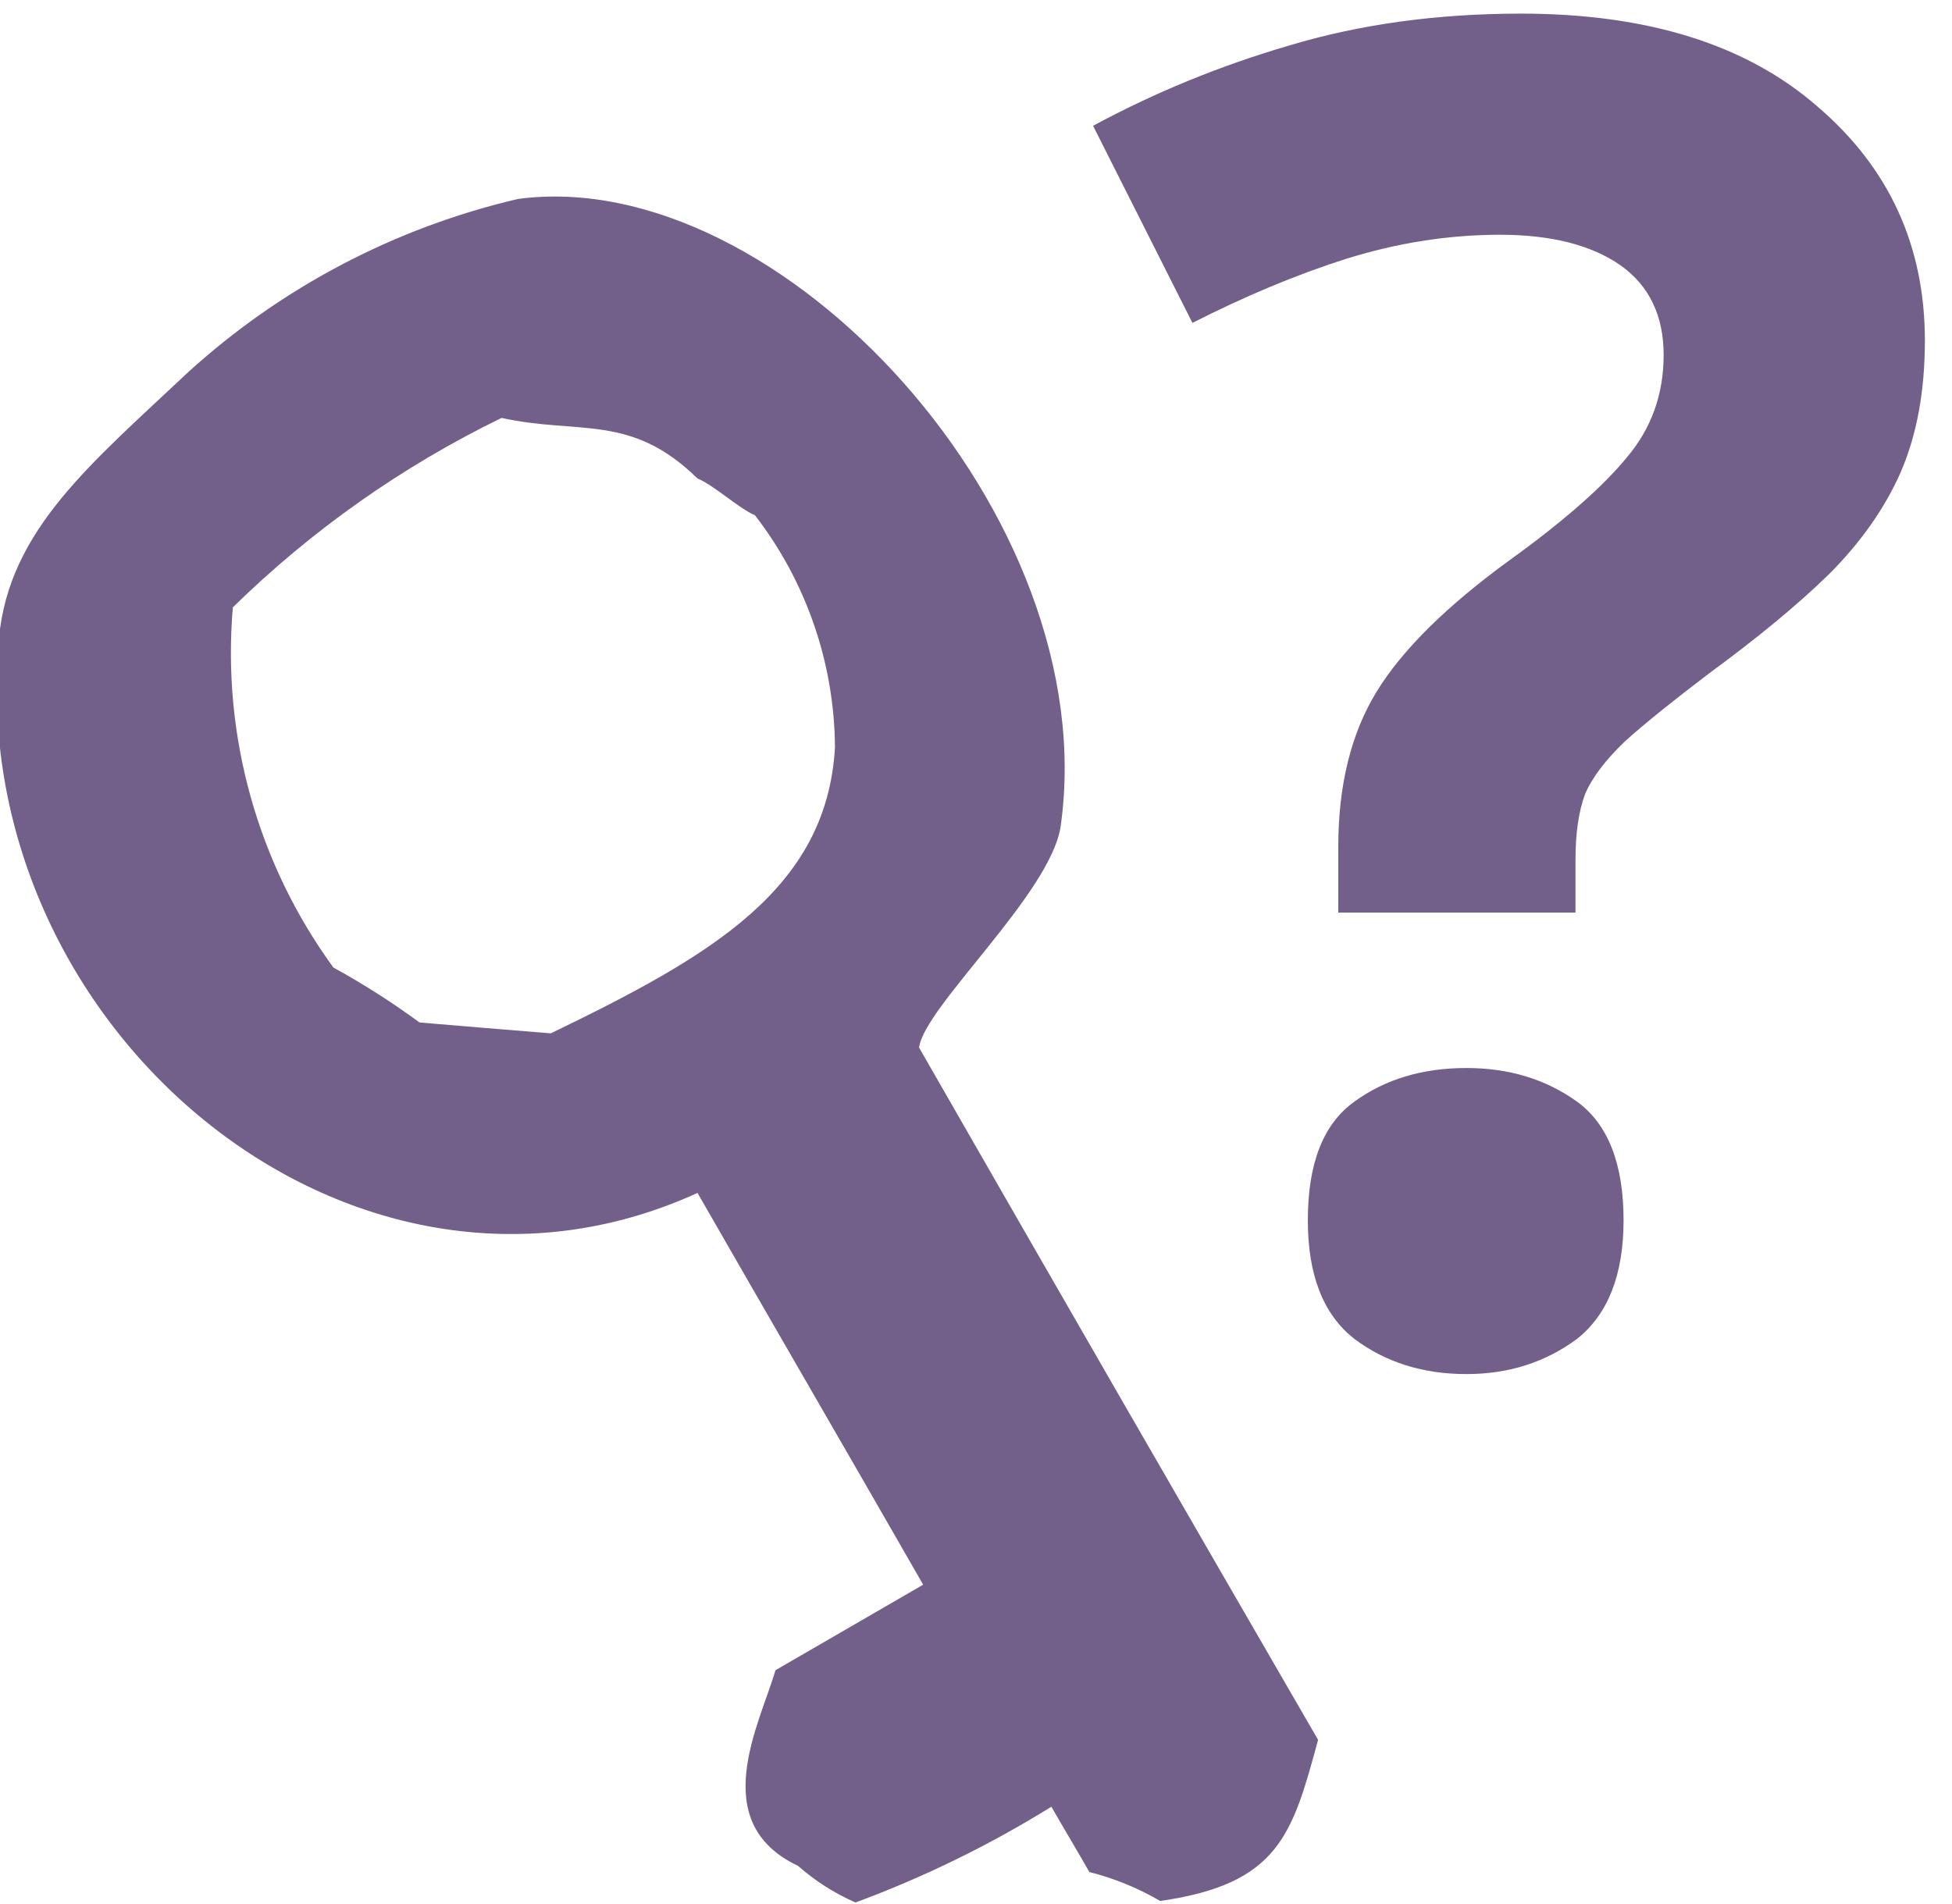
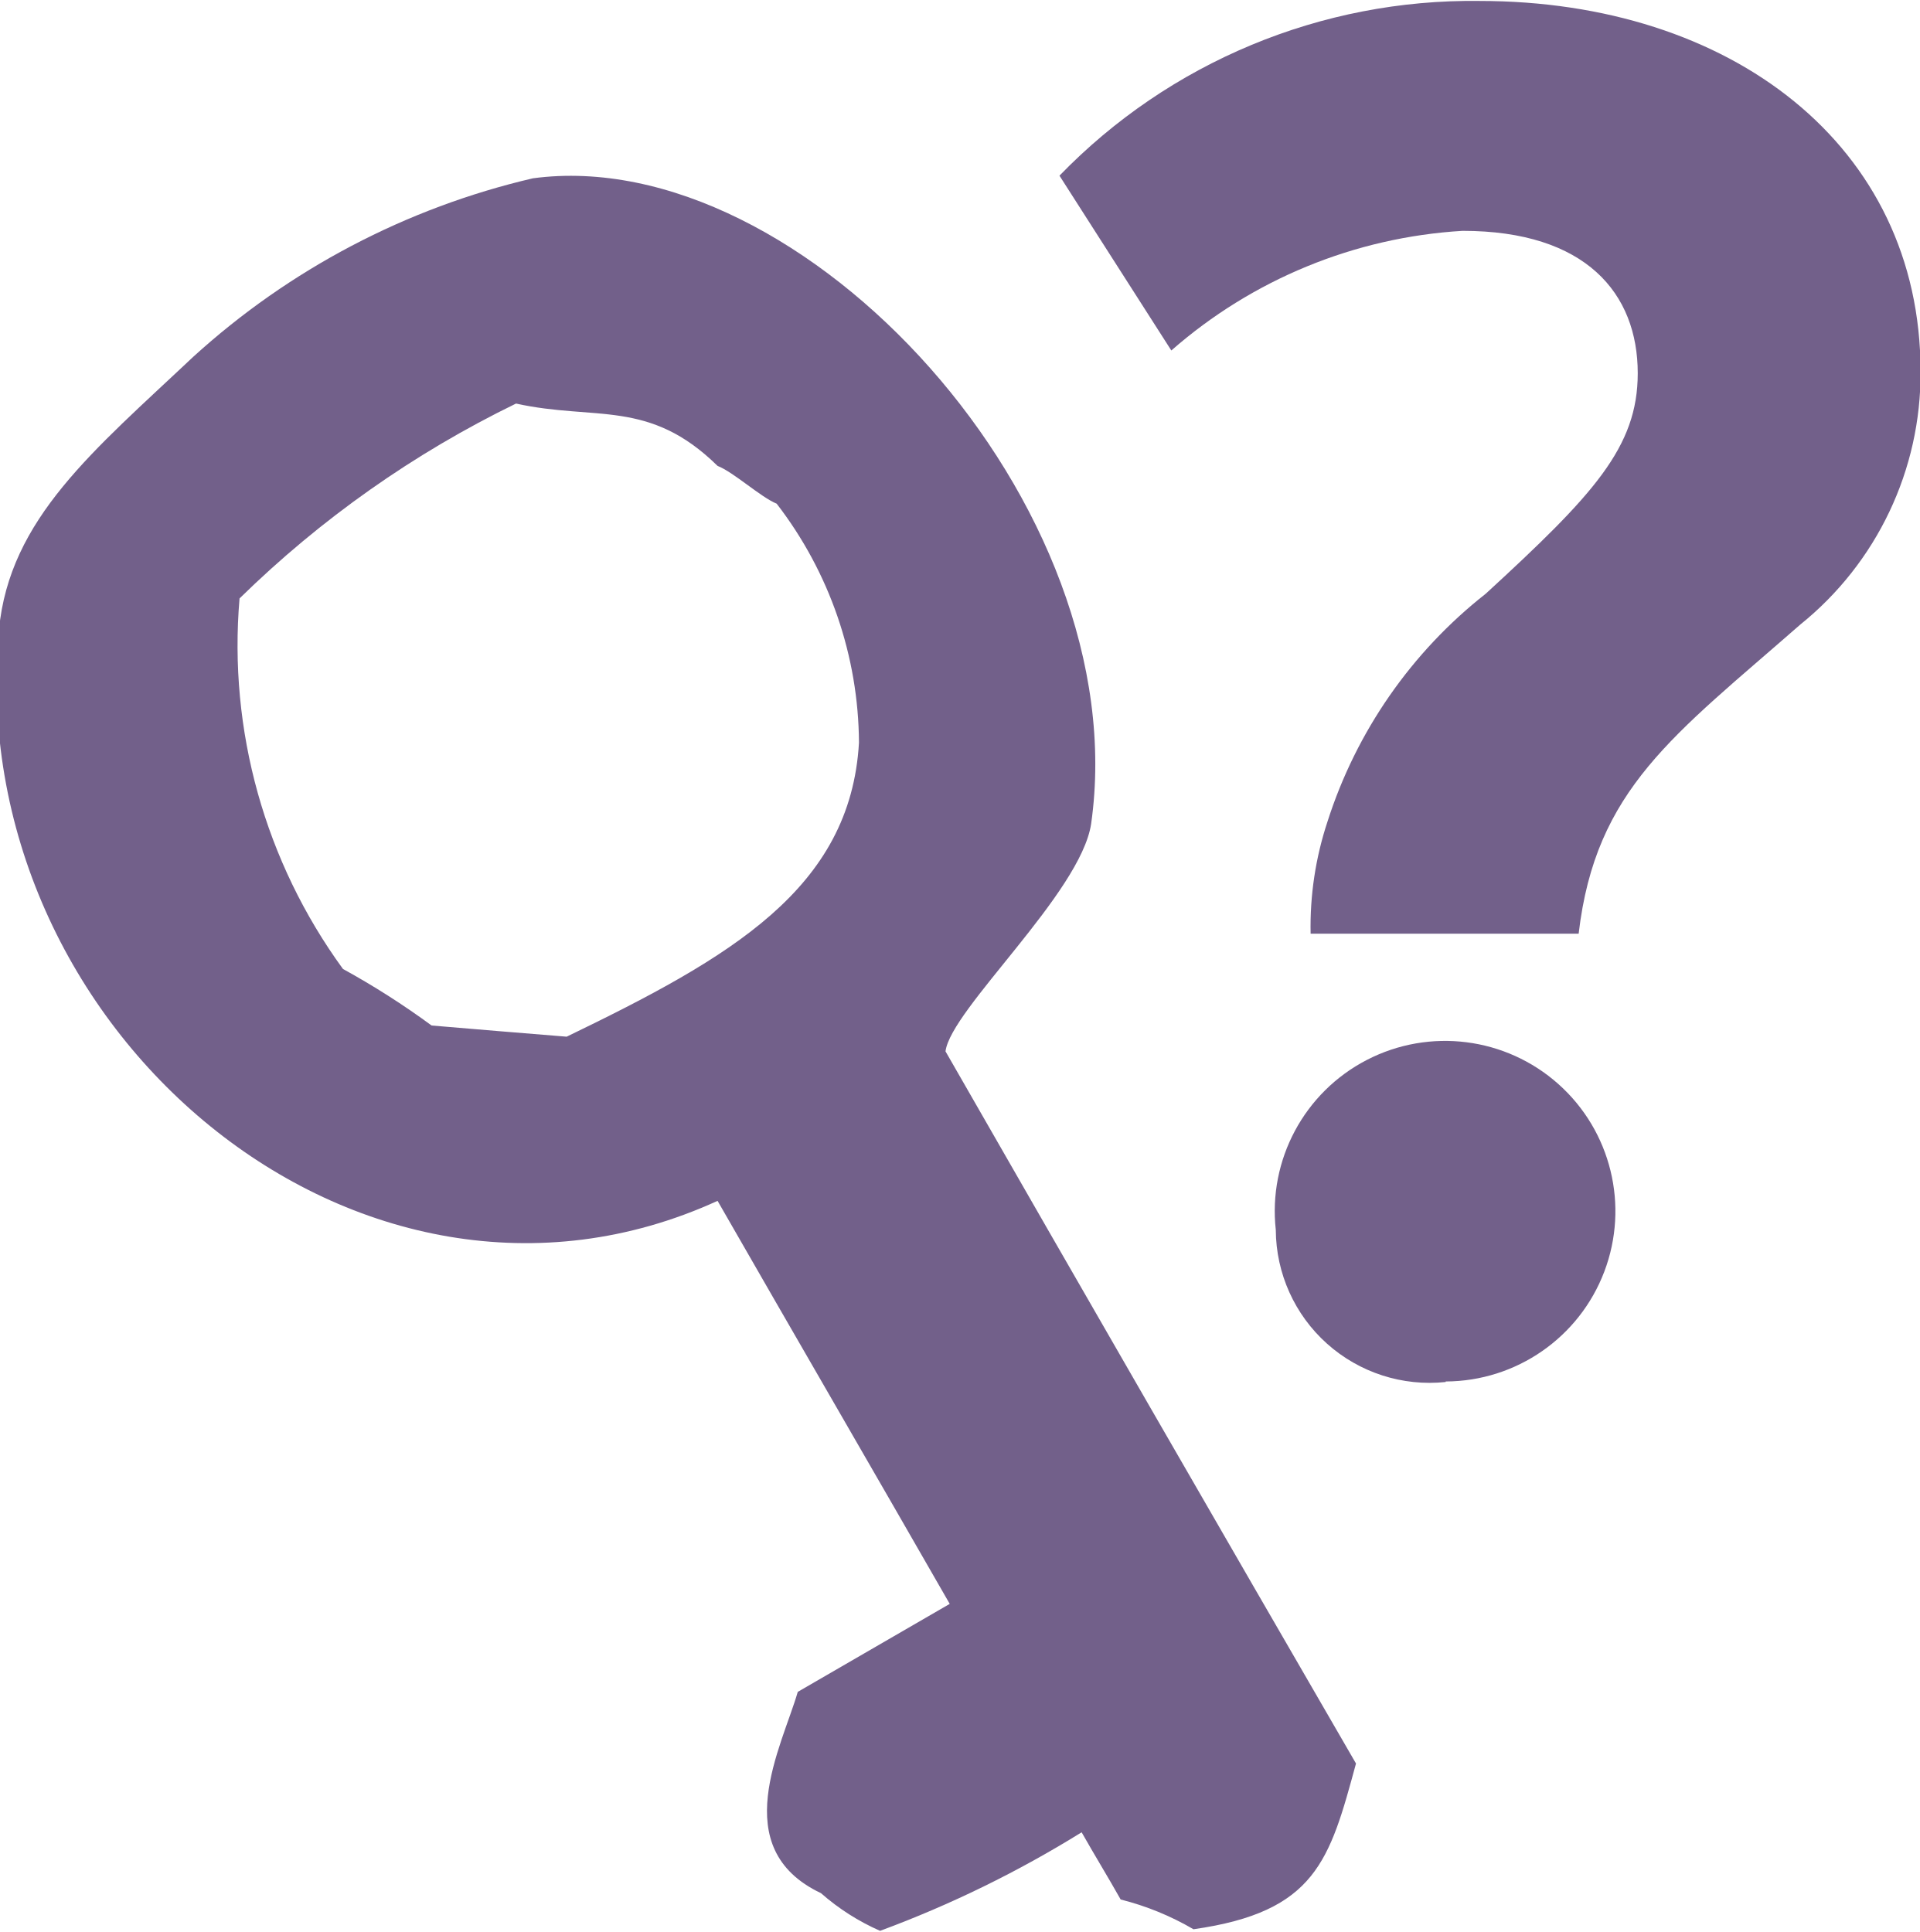
- <svg xmlns="http://www.w3.org/2000/svg" id="lost_key" data-name="lost key" width="19.03" height="18.562" viewBox="0 0 19.03 18.562">
+ <svg xmlns="http://www.w3.org/2000/svg" id="lost_key" data-name="lost key" width="18.19" height="18.312" viewBox="0 0 18.19 18.312">
  <defs>
    <style>
-       .cls-1, .cls-2 {
+       .cls-1 {
        fill: #72608a;
-       }
- 
-       .cls-1 {
        fill-rule: evenodd;
-       }
- 
-       .cls-2 {
-         font-size: 18px;
-         font-family: "Brisa Sans";
-         font-weight: 700;
      }
    </style>
  </defs>
-   <path id="key_978" data-name="key 978" class="cls-1" d="M1100.22,443.617a10.58,10.58,0,0,1-1.91.934,2.167,2.167,0,0,1-.56-0.357c-0.9-.426-0.37-1.389-0.22-1.908l1.44-.834c-0.73-1.273-1.47-2.547-2.2-3.82-3.39,1.549-7.16-1.631-6.81-5.412,0.1-1.057.9-1.7,1.84-2.587a7.218,7.218,0,0,1,3.22-1.693c2.55-.342,5.72,3.094,5.29,6.119-0.1.658-1.33,1.757-1.38,2.156q1.935,3.375,3.89,6.75c-0.25.92-.38,1.406-1.54,1.571a2.64,2.64,0,0,0-.69-0.282C1100.47,444.041,1100.34,443.829,1100.22,443.617Zm-2.89-12.593c-0.15-.061-0.41-0.3-0.56-0.358-0.65-.639-1.16-0.425-1.91-0.591a9.99,9.99,0,0,0-2.62,1.847,5.21,5.21,0,0,0,.98,3.512,7.607,7.607,0,0,1,.84.536c0.42,0.036.85,0.071,1.28,0.106,1.55-.75,2.69-1.4,2.77-2.787A3.744,3.744,0,0,0,1097.33,431.024Z" transform="translate(-1089.97 -426)" />
-   <text id="_" data-name="?" class="cls-2" x="10.61" y="13.165">?</text>
+   <path id="key_978" data-name="key 978" class="cls-1" d="M1100.22,443.617a10.58,10.58,0,0,1-1.91.934,2.167,2.167,0,0,1-.56-0.357c-0.9-.426-0.37-1.389-0.22-1.908l1.44-.834c-0.73-1.273-1.47-2.547-2.2-3.82-3.39,1.549-7.16-1.631-6.81-5.412,0.1-1.057.9-1.7,1.84-2.587a7.218,7.218,0,0,1,3.22-1.693c2.55-.342,5.72,3.094,5.29,6.119-0.1.658-1.33,1.757-1.38,2.156q1.935,3.375,3.89,6.75c-0.25.92-.38,1.406-1.54,1.571a2.64,2.64,0,0,0-.69-0.282C1100.47,444.041,1100.34,443.829,1100.22,443.617Zm-2.89-12.593c-0.15-.061-0.41-0.3-0.56-0.358-0.65-.639-1.16-0.425-1.91-0.591a9.99,9.99,0,0,0-2.62,1.847,5.21,5.21,0,0,0,.98,3.512,7.607,7.607,0,0,1,.84.536c0.42,0.036.85,0.071,1.28,0.106,1.55-.75,2.69-1.4,2.77-2.787A3.744,3.744,0,0,0,1097.33,431.024Z" transform="translate(-1089.97 -426.25)" />
+   <path id="_" data-name="?" class="cls-1" d="M1104.93,435.1h-2.54a3.168,3.168,0,0,1,.16-1.063,4.483,4.483,0,0,1,1.5-2.16c1.02-.937,1.44-1.387,1.44-2.089,0-.756-0.49-1.35-1.66-1.35a4.6,4.6,0,0,0-2.76,1.134l-1.06-1.657a5.443,5.443,0,0,1,3.98-1.656c2.38,0,4.18,1.368,4.18,3.511a3.056,3.056,0,0,1-1.14,2.4C1105.83,433.222,1105.09,433.726,1104.93,435.1Zm-1.26,4.249a1.457,1.457,0,0,1-1.61-1.441A1.614,1.614,0,1,1,1103.67,439.344Z" transform="translate(-1089.97 -426.25)" />
</svg>
